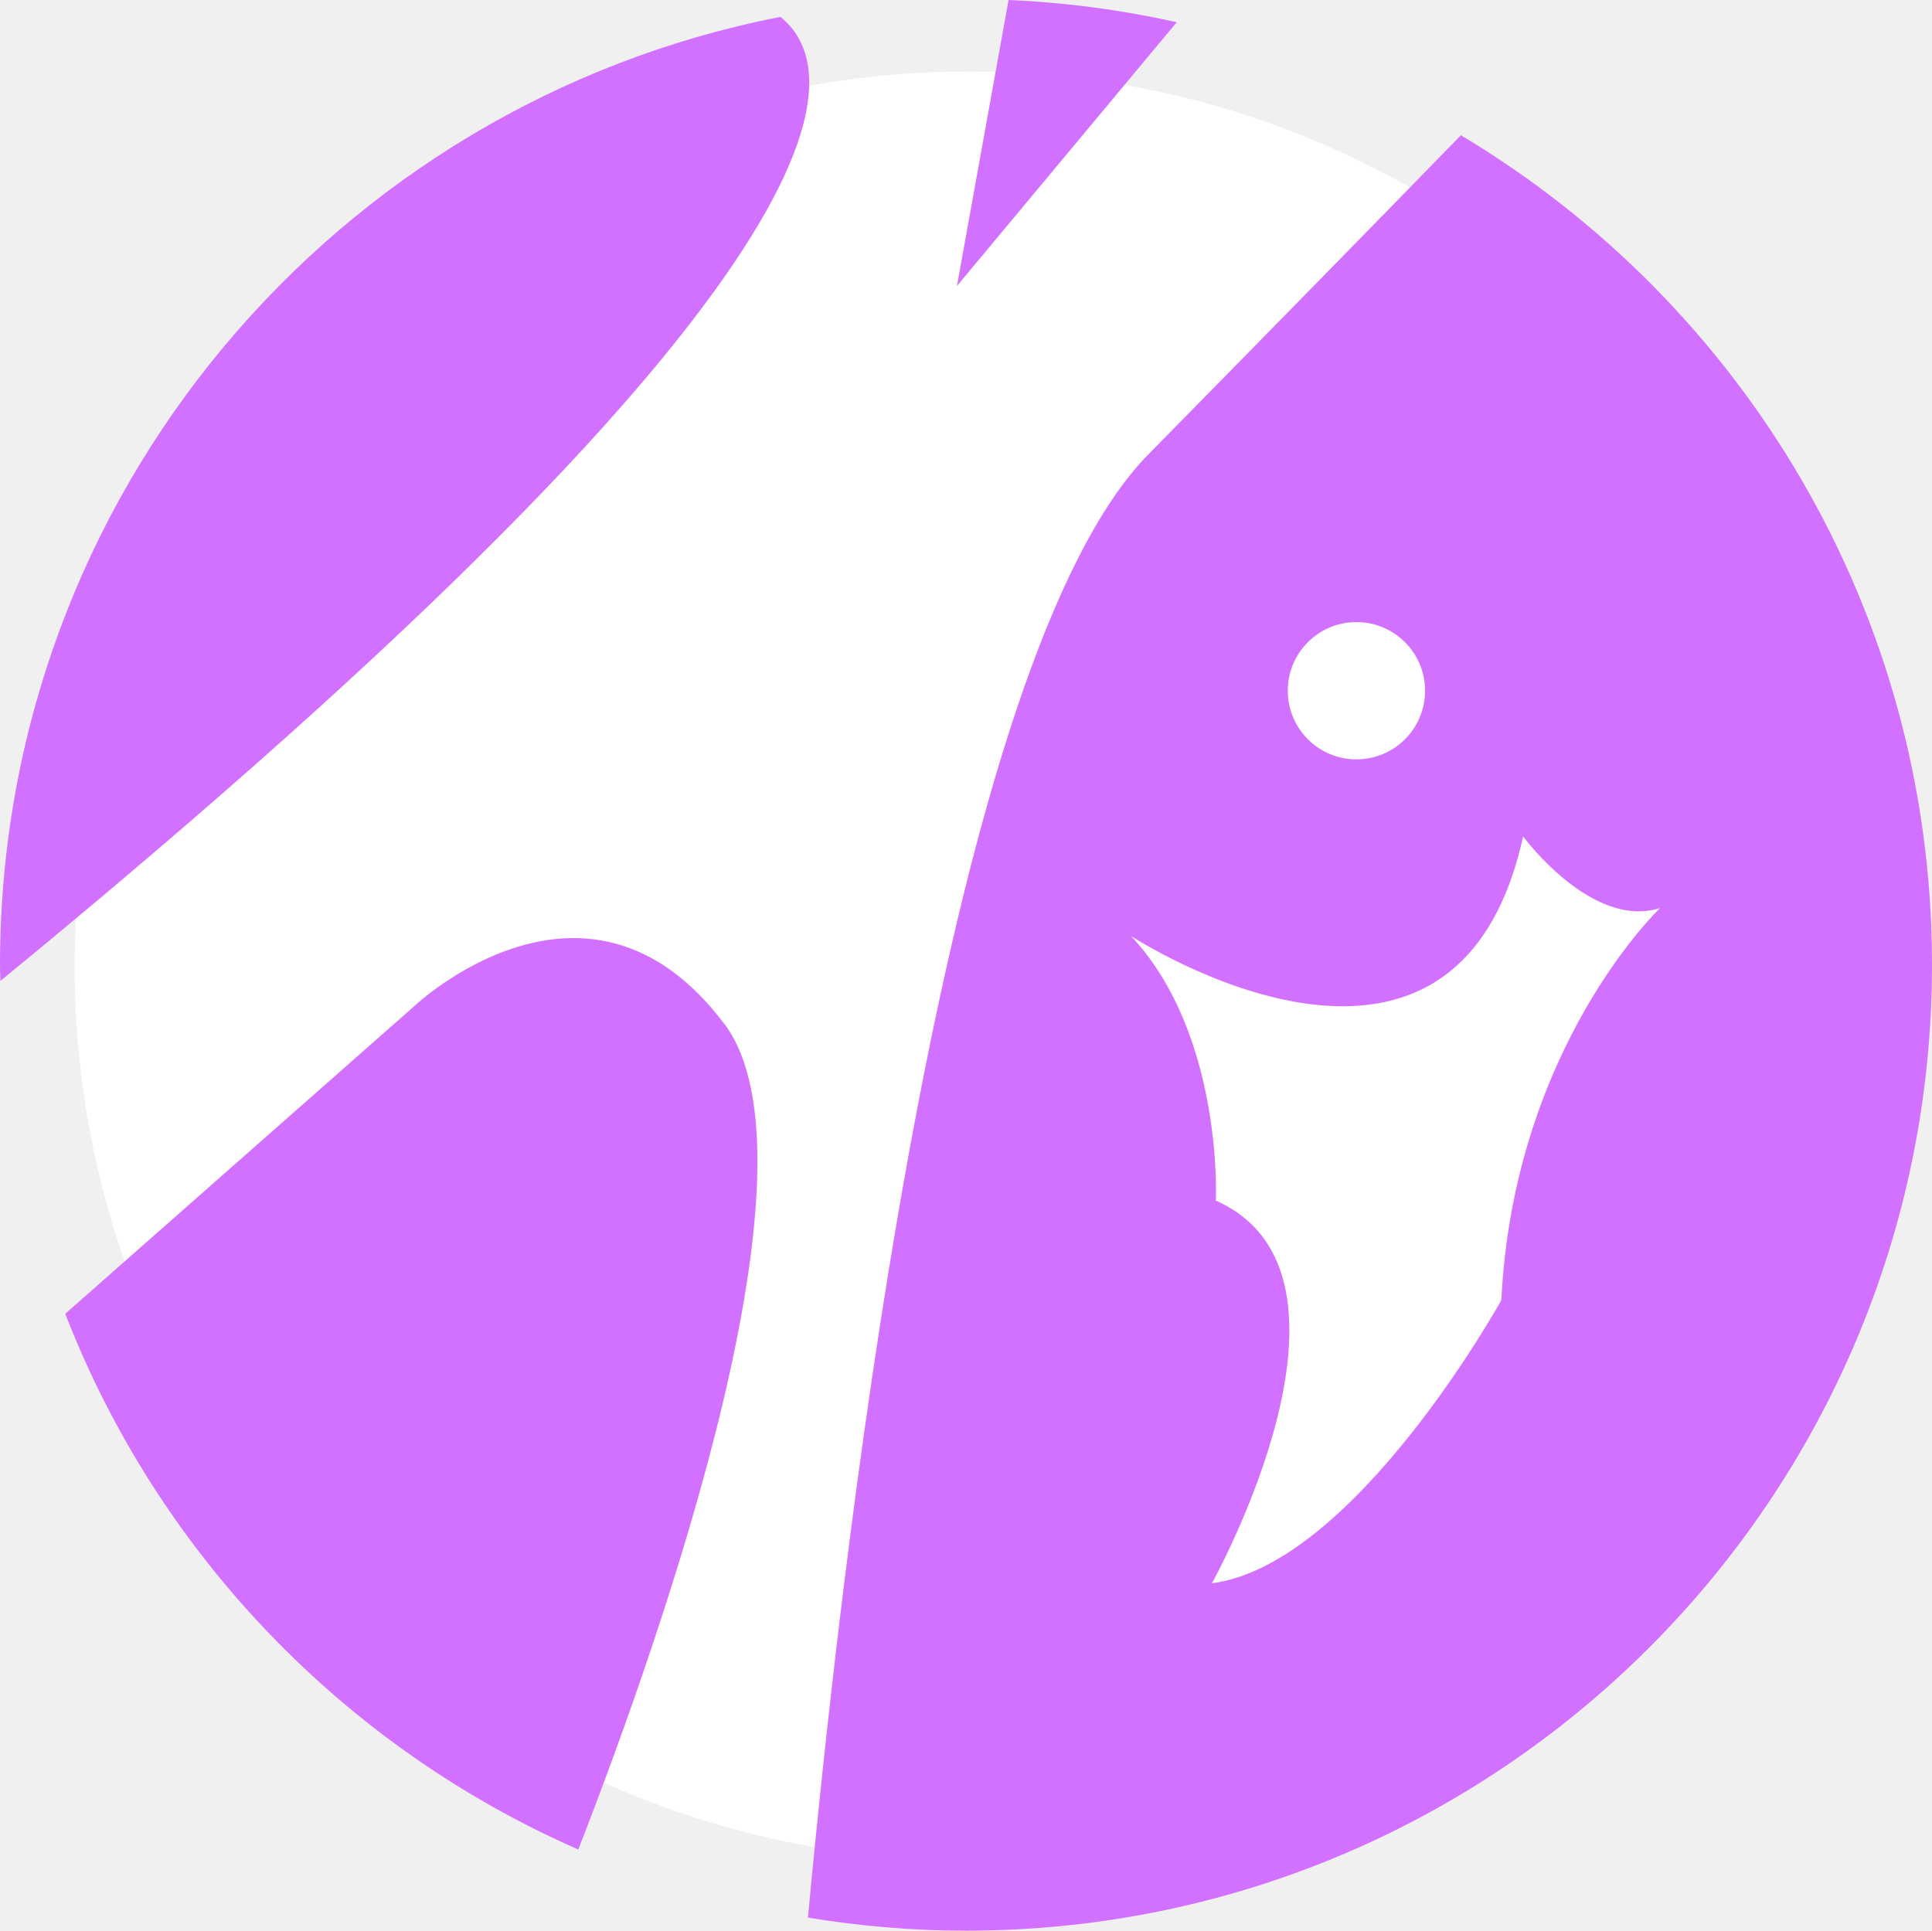
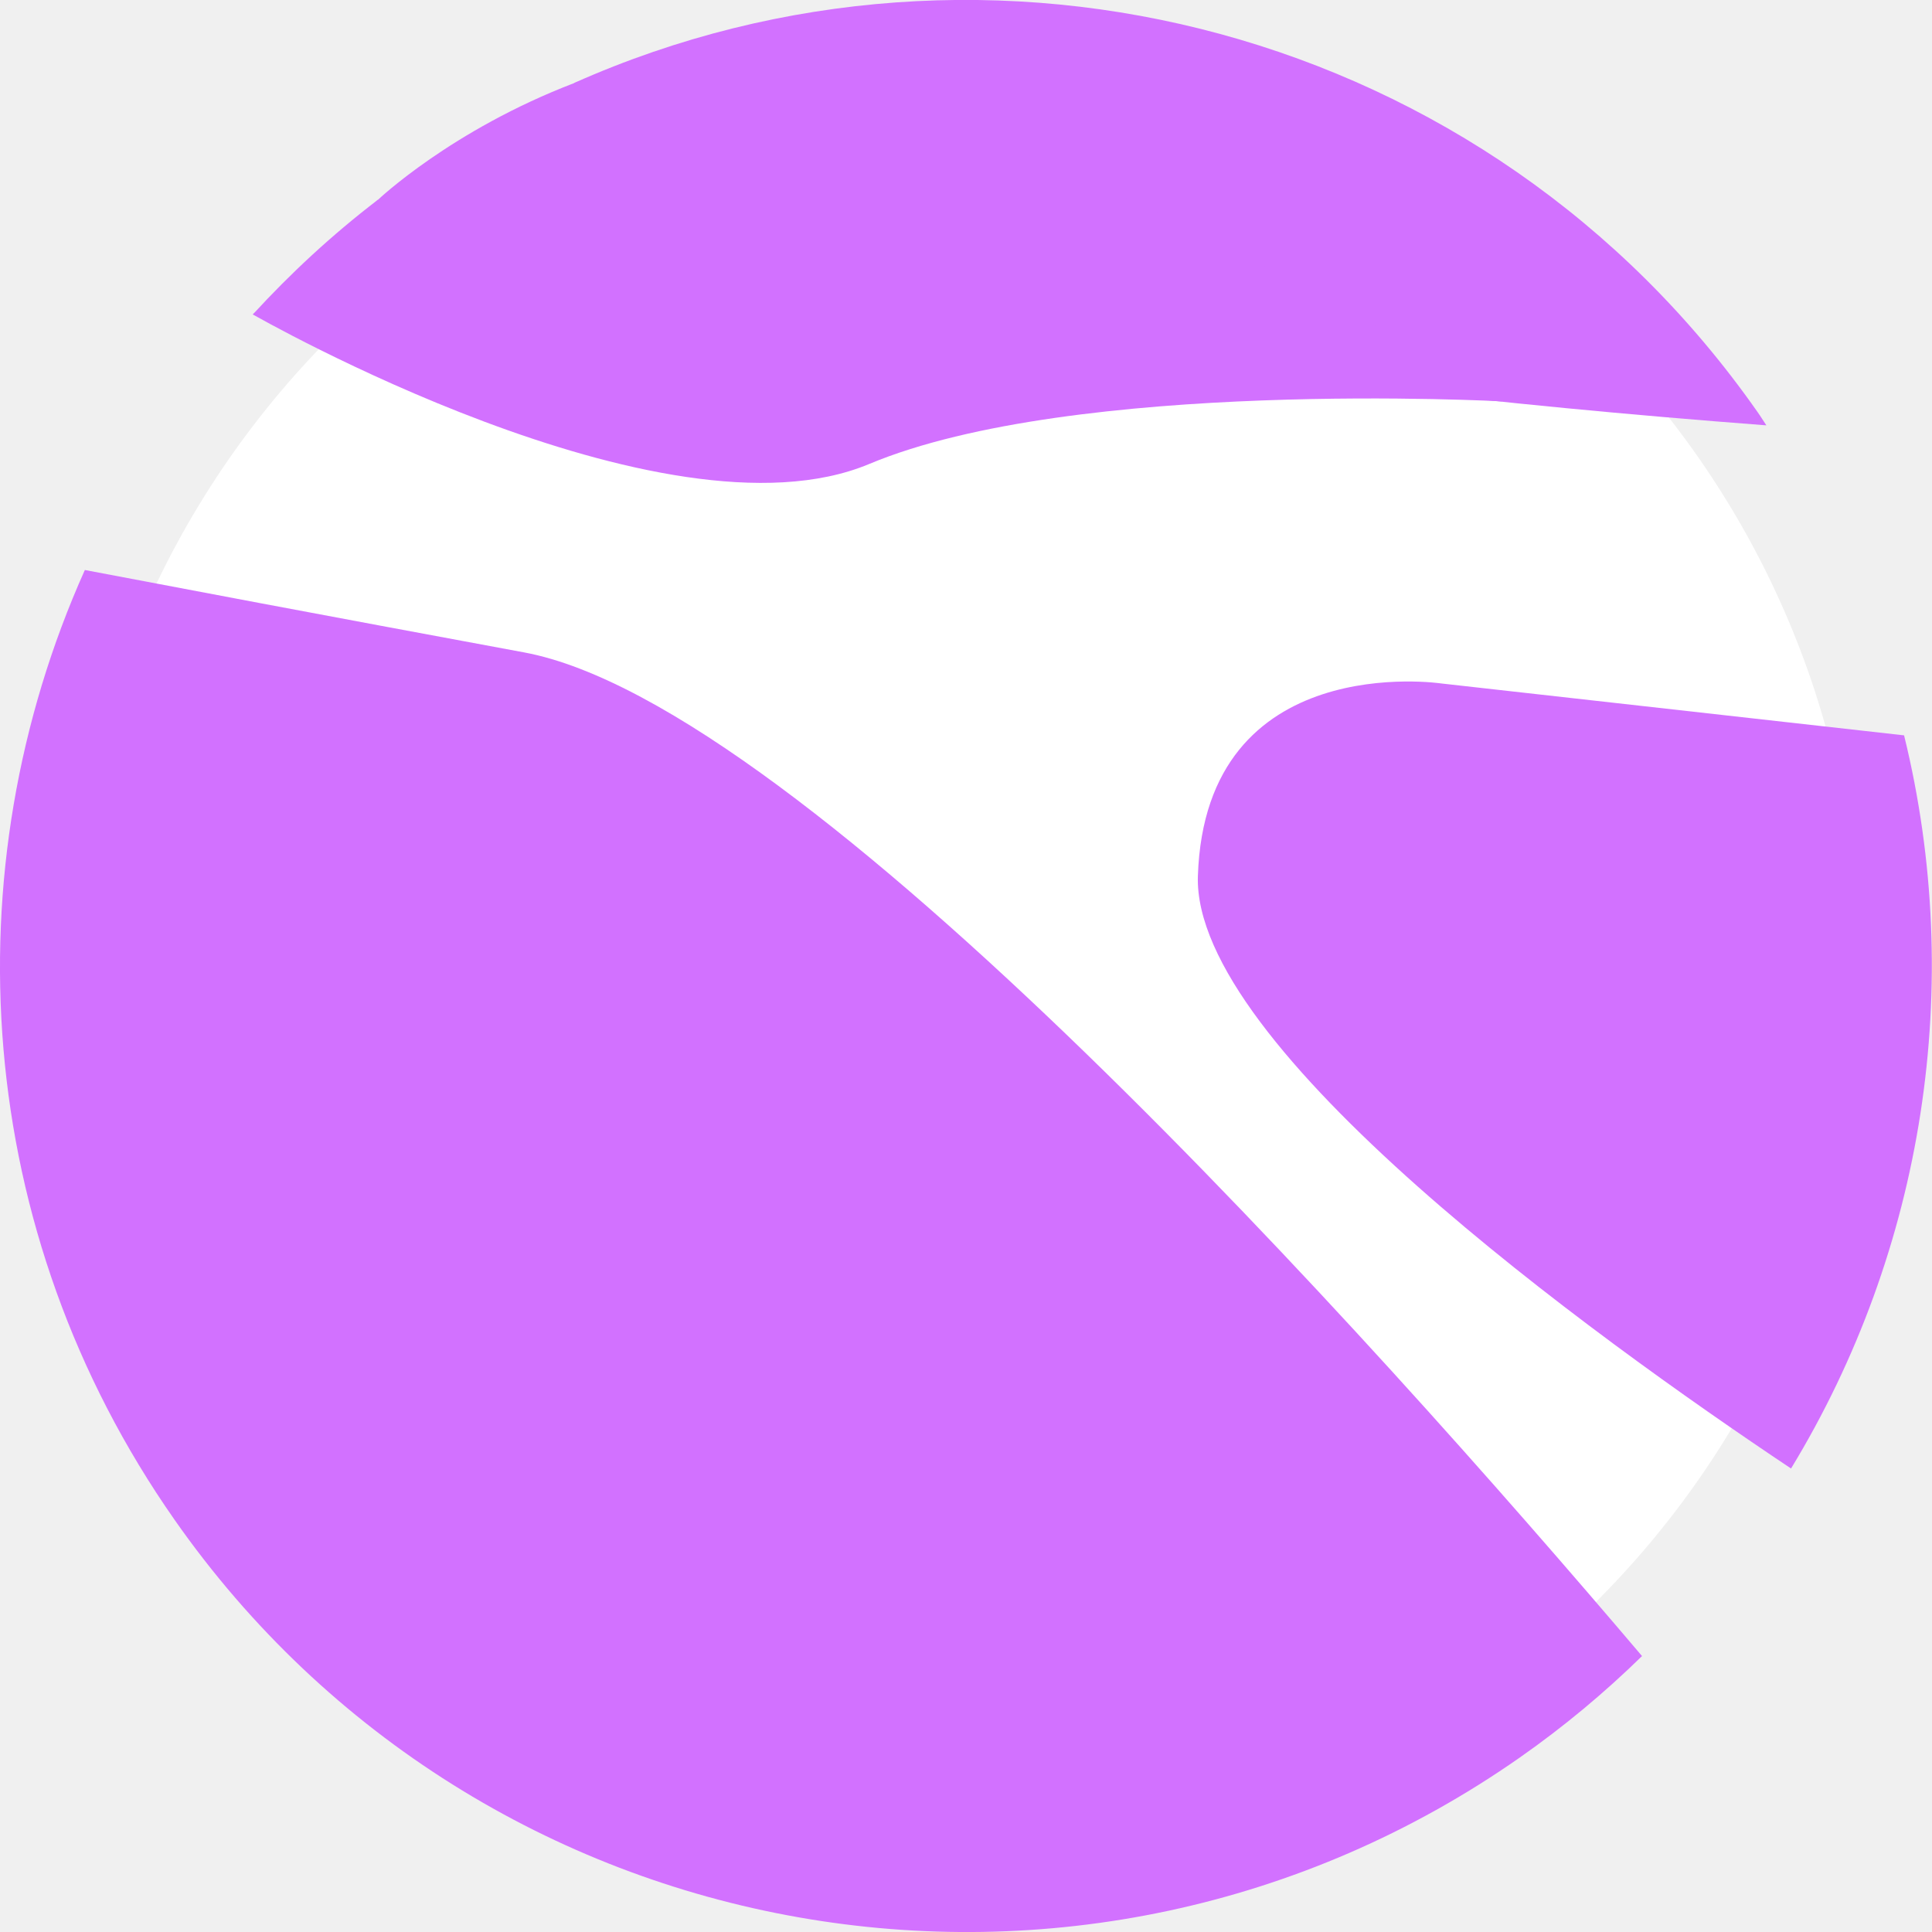
- <svg xmlns="http://www.w3.org/2000/svg" id="Layer_1" data-name="Layer 1" viewBox="0 0 141.85 141.77">
+ <svg xmlns="http://www.w3.org/2000/svg" id="Layer_1" data-name="Layer 1" viewBox="0 0 141.84 141.85">
  <defs>
    <style>
      .cls-1 {
        fill: #fff;
      }

      .cls-2 {
        fill: #d271ff;
      }
    </style>
  </defs>
  <g>
-     <circle class="cls-1" cx="71.16" cy="70.93" r="65.68" />
+     <circle class="cls-1" cx="70.79" cy="71.12" r="65.68" />
    <g>
-       <path class="cls-2" d="M57.3,1.24C24.65,7.6,0,36.34,0,70.85c0,.39.02.78.03,1.18C64.48,19.2,62.02,5,57.3,1.24Z" />
-       <path class="cls-2" d="M74.05,0l-3.79,21L86.4,1.63c-4-.89-8.12-1.45-12.35-1.63Z" />
-       <path class="cls-2" d="M107.26,9.93c-4.67,4.8-12.22,12.53-22.95,23.44-14.65,14.9-22.11,76.61-24.99,107.44,3.78.62,7.65.96,11.6.96,39.17,0,70.93-31.75,70.93-70.93,0-25.89-13.88-48.53-34.59-60.91Z" />
-       <path class="cls-2" d="M53.19,75.2c-10.04-13.38-22.75-1.34-22.75-1.34l-25.65,22.61c6.82,17.6,20.45,31.79,37.67,39.34,6.4-16.43,18.26-50.57,10.73-60.62Z" />
+       <path class="cls-2" d="M42.18,6.08c30.39-13.52,67.07-4.1,86.86,24.17.23.32.43.66.65.98C46.59,24.91,40.47,11.86,42.18,6.08Z" />
+       <path class="cls-2" d="M27.74,14.67l15.15,15.03-24.33-6.61c2.77-3.02,5.82-5.85,9.18-8.42Z" />
+       <path class="cls-2" d="M6.23,41.85c6.58,1.25,17.19,3.26,32.25,6.05,20.55,3.81,62.05,50.09,82.08,73.69-2.74,2.68-5.72,5.17-8.96,7.44-32.09,22.46-76.32,14.65-98.78-17.44C-2.03,90.38-3.64,63.87,6.23,41.85Z" />
+       <path class="cls-2" d="M87.95,64.32c.55-16.72,17.87-14.14,17.87-14.14l33.98,3.81c4.5,18.33,1.47,37.77-8.3,53.83-14.66-9.79-43.96-30.96-43.55-43.51Z" />
    </g>
  </g>
-   <path class="cls-1" d="M89.27,88.15s.57-12.17-6.23-19.42c0,0,23.76,15.54,28.79-7.31,0,0,5.03,6.85,10.05,5.26,0,0-10.74,10.22-11.65,28.79,0,0-10.74,19.42-21.25,20.79,0,0,12.6-22.62.29-28.1Z" />
-   <circle class="cls-1" cx="99.59" cy="50.72" r="5.04" />
+   <path class="cls-2" d="M110.29,29.47s-31.39-1.72-46.48,4.6c-15.1,6.31-45.24-10.98-45.24-10.98l9.18-8.42s5.38-5.12,14.43-8.58C61.85-1.44,110.29,29.47,110.29,29.47Z" />
</svg>
